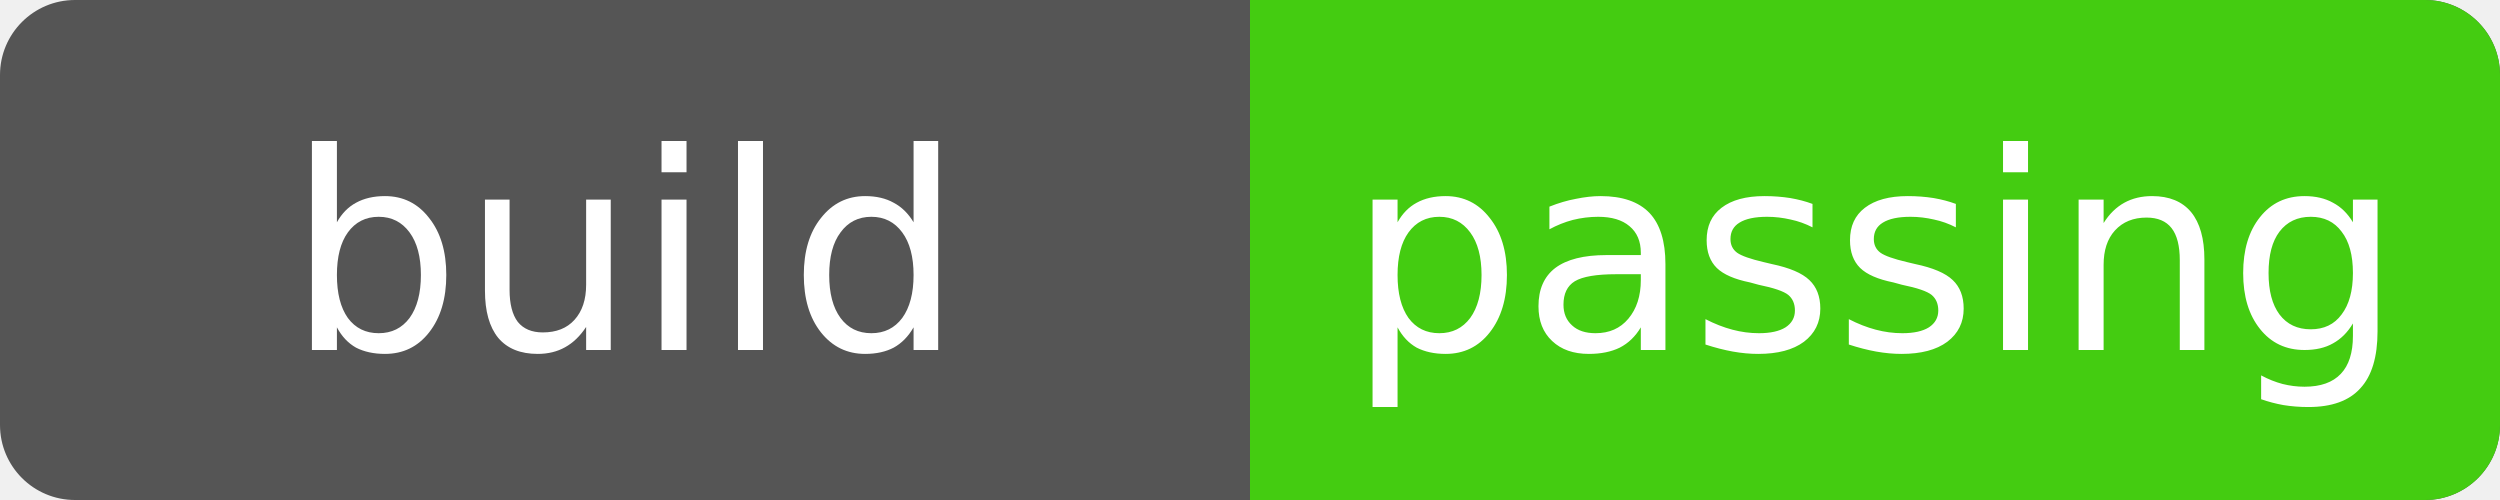
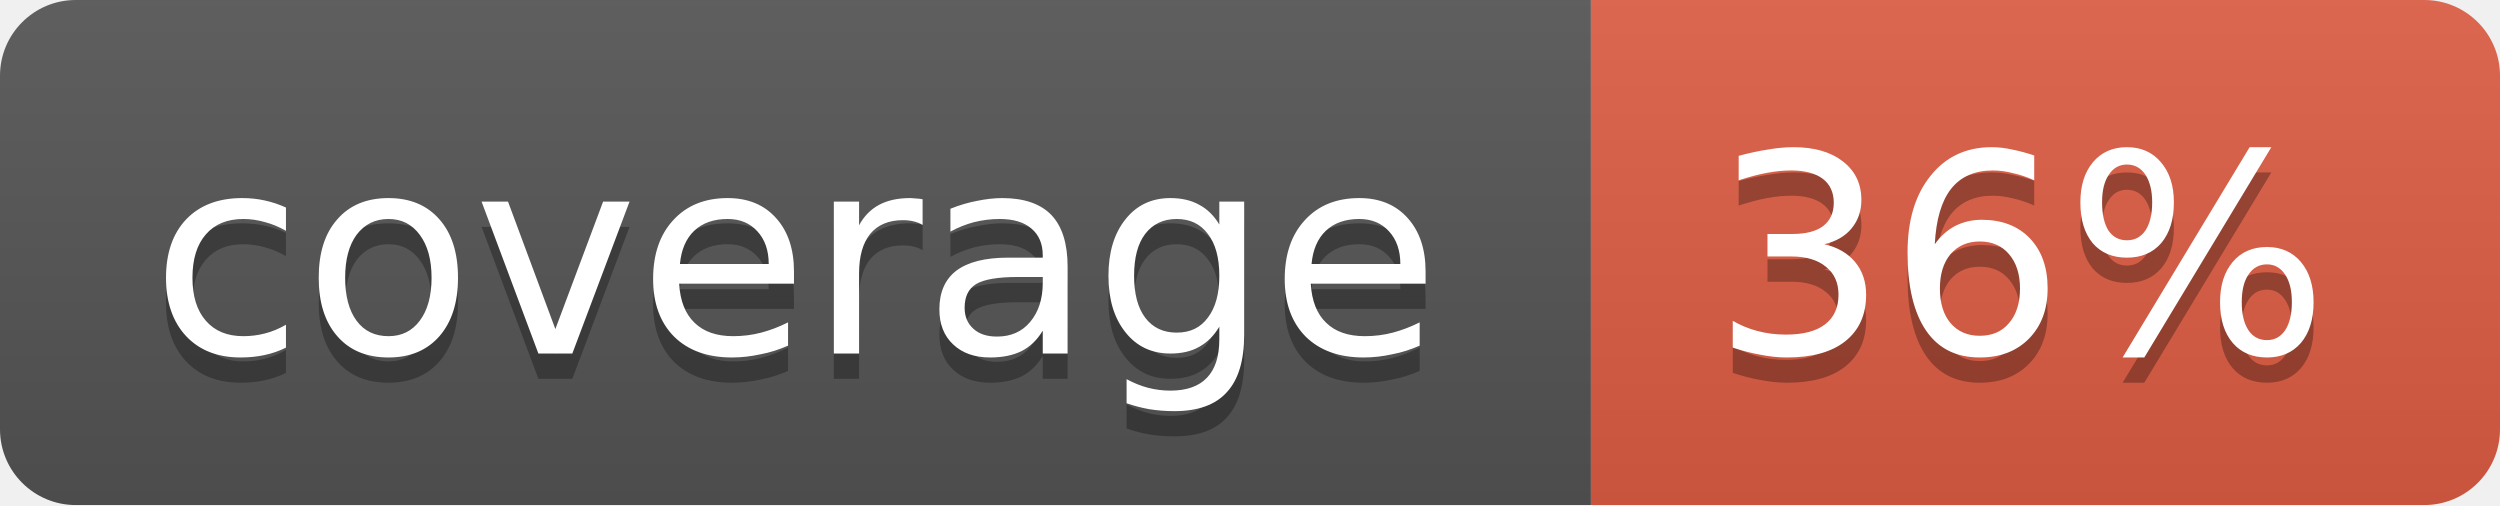
- <svg xmlns="http://www.w3.org/2000/svg" width="100" height="20">
-   <rect width="100" height="20" rx="3" fill="#555" />
-   <rect x="50" width="50" height="20" rx="3" fill="#4c1" />
-   <path fill="#4c1" d="M50 0h4v20h-4z" />
+ <svg xmlns="http://www.w3.org/2000/svg" width="99" height="20">
+   <linearGradient id="b" x2="0" y2="100%">
+     <stop offset="0" stop-color="#bbb" stop-opacity=".1" />
+     <stop offset="1" stop-opacity=".1" />
+   </linearGradient>
+   <mask id="a">
+     <rect width="99" height="20" rx="3" fill="#fff" />
+   </mask>
+   <g mask="url(#a)">
+     <path fill="#555" d="M0 0h63v20H0z" />
+     <path fill="#e05d44" d="M63 0h36v20H63z" />
+     <path fill="url(#b)" d="M0 0h99v20H0z" />
+   </g>
  <g fill="#fff" text-anchor="middle" font-family="DejaVu Sans,Verdana,Geneva,sans-serif" font-size="11">
-     <text x="25" y="14">build</text>
-     <text x="75" y="14">passing</text>
+     <text x="31.5" y="15" fill="#010101" fill-opacity=".3">coverage</text>
+     <text x="31.5" y="14">coverage</text>
+     <text x="80" y="15" fill="#010101" fill-opacity=".3">36%</text>
+     <text x="80" y="14">36%</text>
  </g>
</svg>
